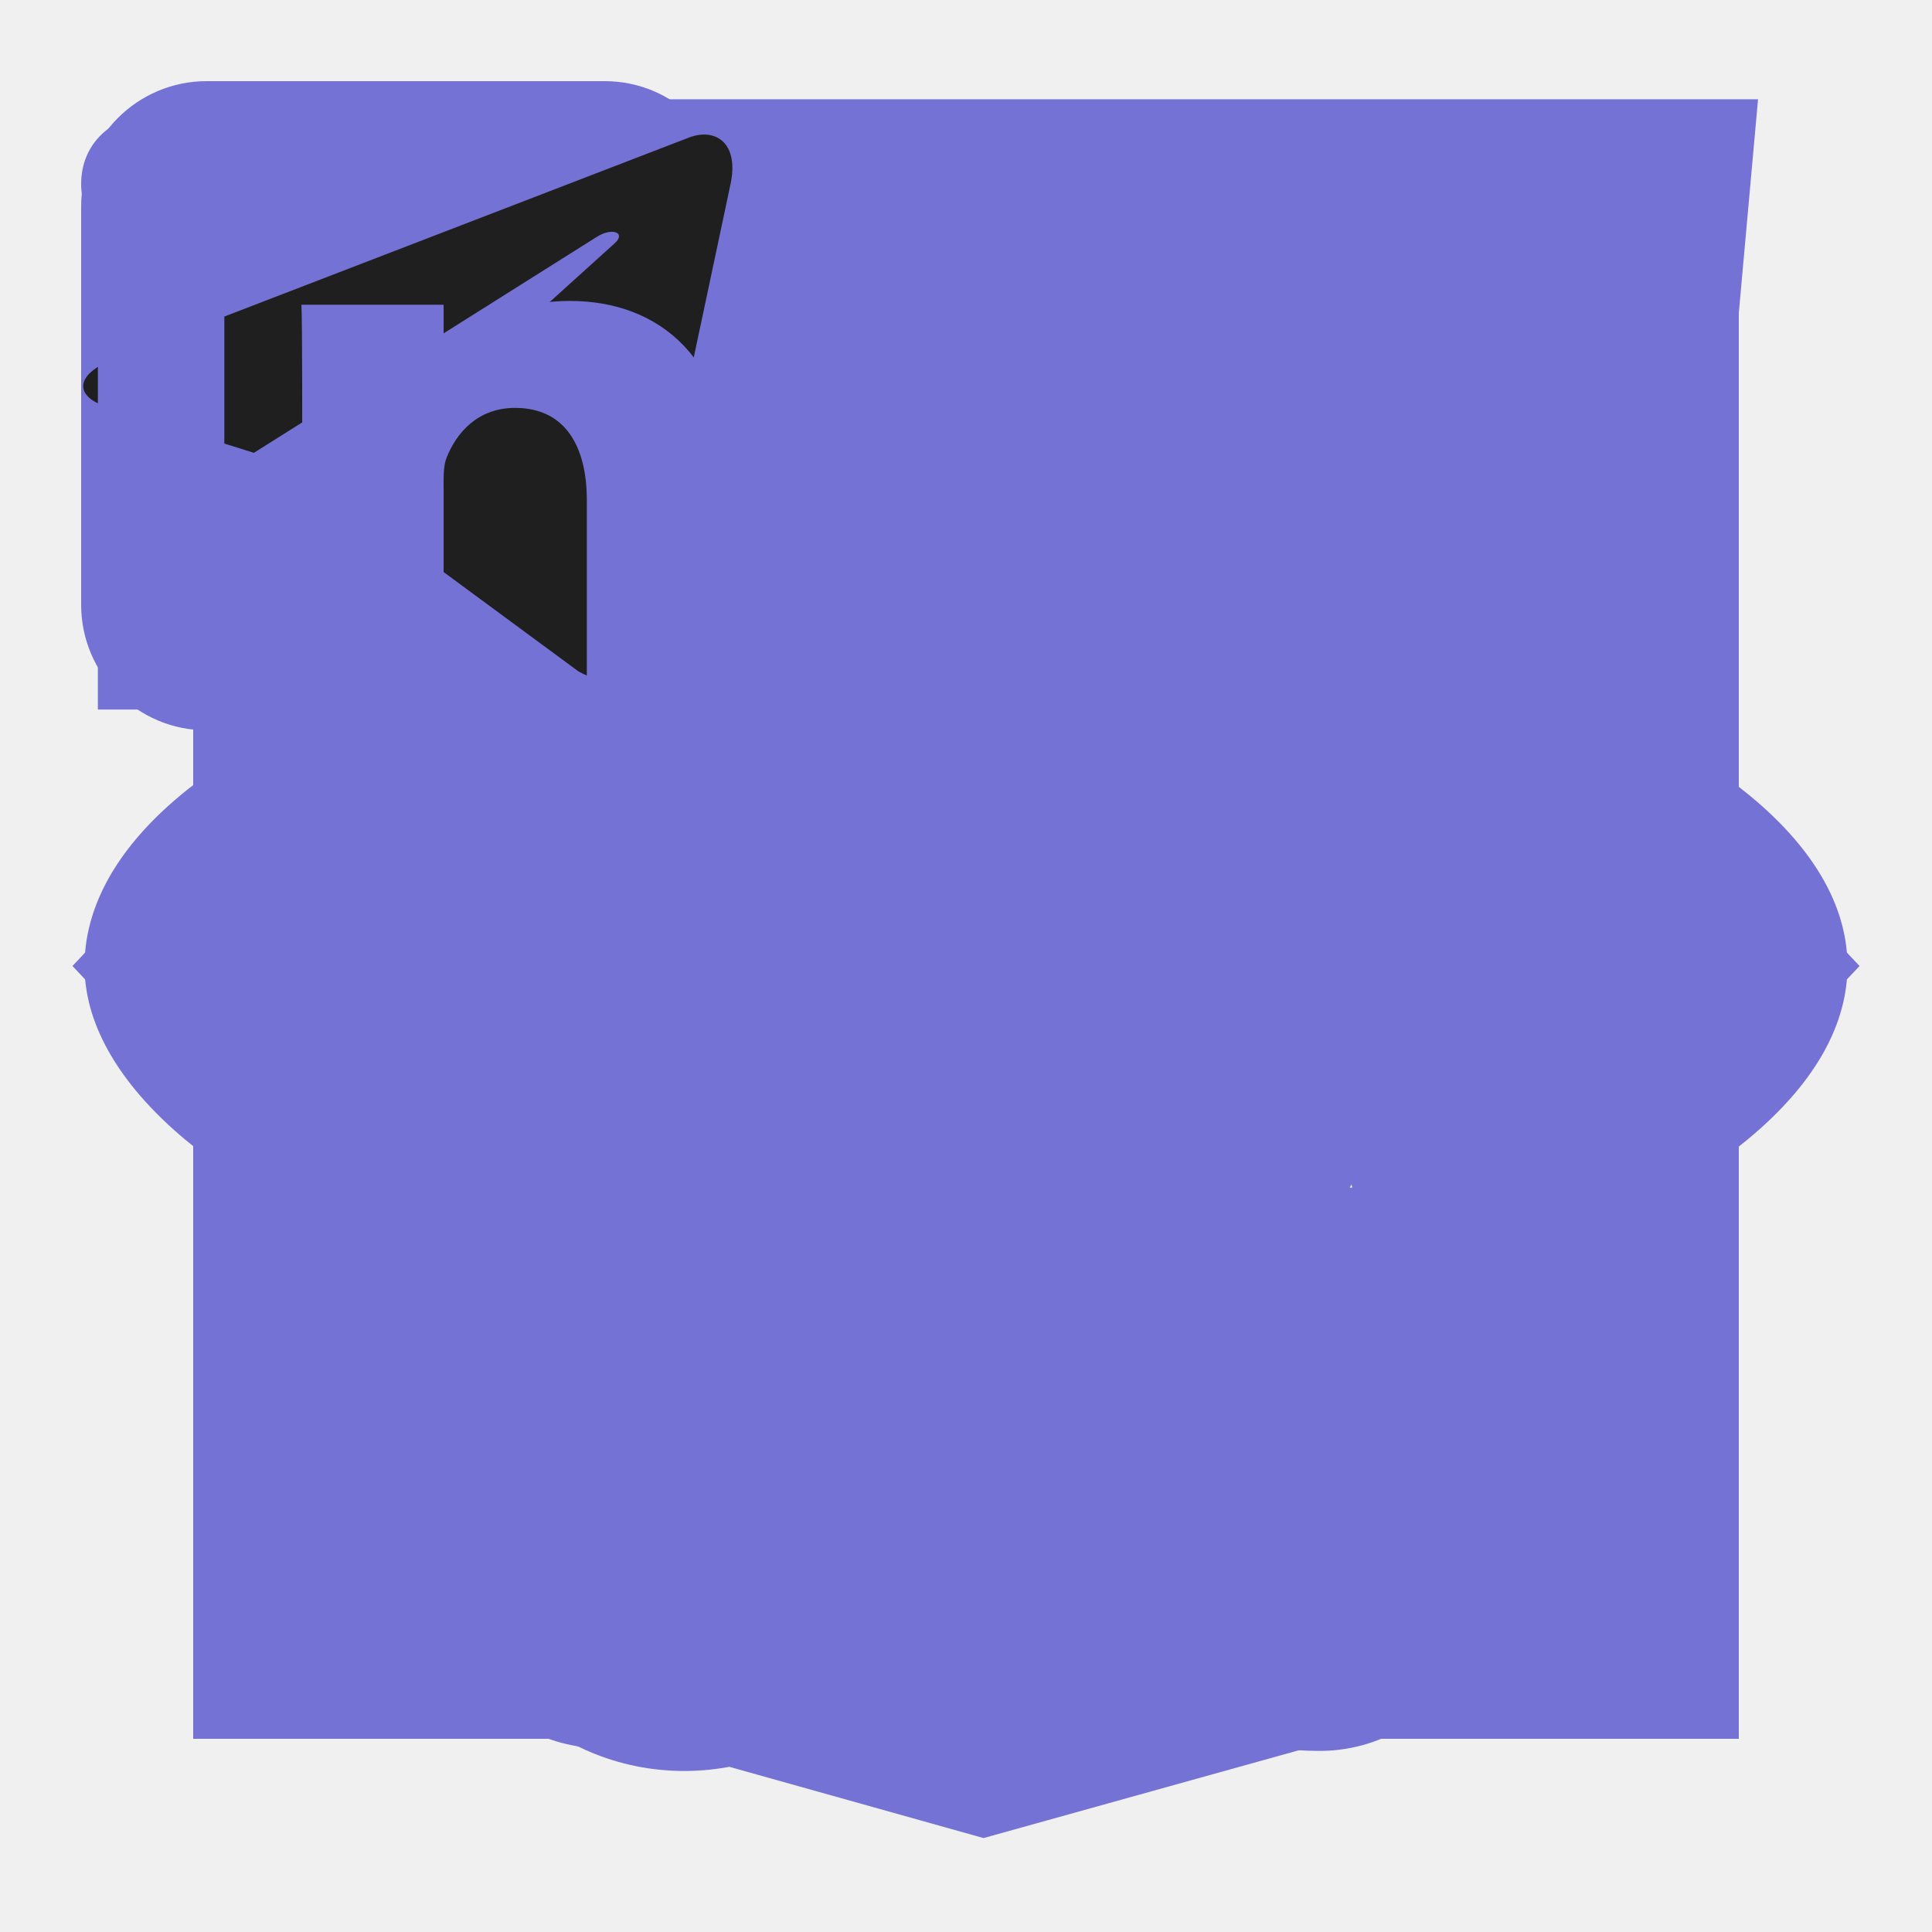
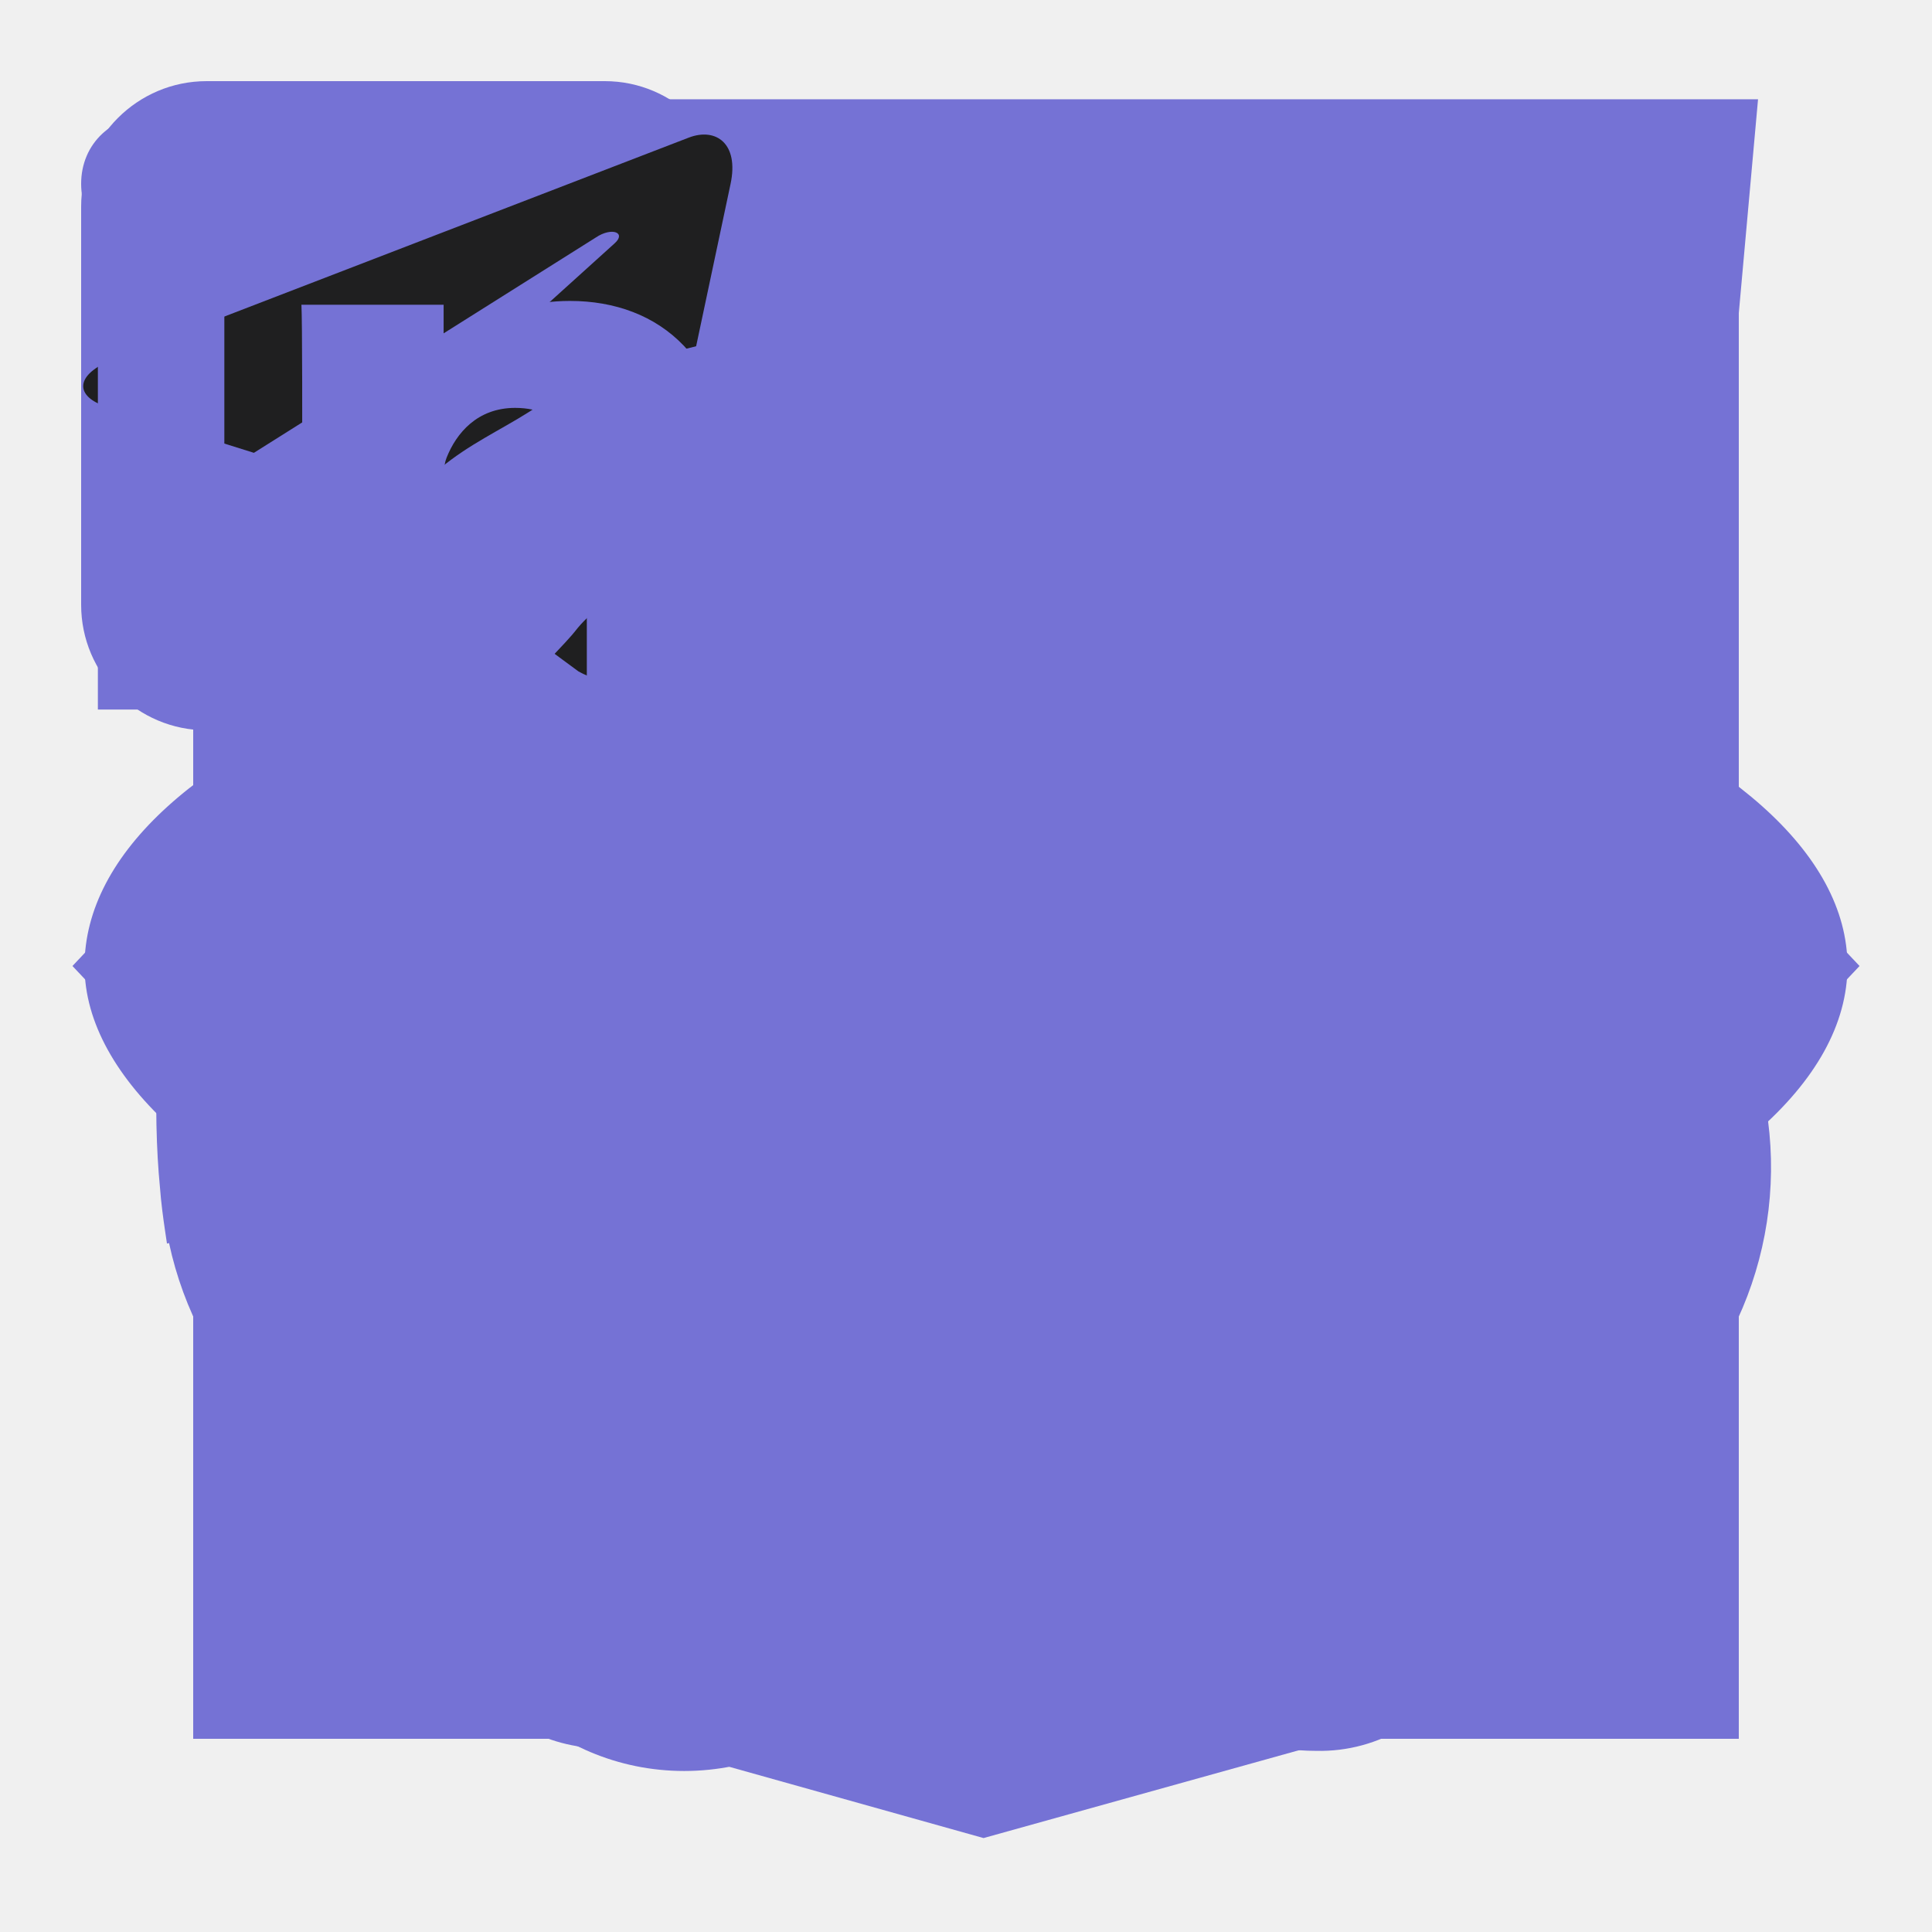
<svg xmlns="http://www.w3.org/2000/svg" width="50" height="50" viewBox="0 0 50 50" fill="none">
  <g id="html5">
    <path fill-rule="evenodd" clip-rule="evenodd" d="M18.312 42.065L27.262 6.688L31.438 7.872L22.488 43.312L18.312 42.065Z" fill="#7572D5" />
    <path fill-rule="evenodd" clip-rule="evenodd" d="M13.502 12.688L16.562 15.928L7.995 25L16.562 34.072L13.502 37.312L1.875 25L13.502 12.688Z" fill="#7572D5" />
    <path fill-rule="evenodd" clip-rule="evenodd" d="M36.498 12.688L33.438 15.928L42.005 25L33.438 34.072L36.498 37.312L48.125 25L36.498 12.688Z" fill="#7572D5" />
  </g>
  <g id="css3">
    <path d="M38.051 10.844L12.946 10.838L13.351 15.755L32.638 15.758L32.152 20.85H19.503L19.961 25.674H31.736L31.039 32.281L25.497 33.789L19.866 32.27L19.508 28.313H14.536L15.088 35.541L25.497 38.734L35.731 35.865L38.049 10.845L38.051 10.844ZM5.498 2.569H45.498L41.86 43L25.454 47.569L9.14 42.997L5.498 2.569Z" fill="#7572D5" />
  </g>
  <g id="webDesign">
    <path d="M17.708 4.167C14.257 4.167 11.458 6.965 11.458 10.417C11.458 13.868 14.257 16.667 17.708 16.667H32.292C35.743 16.667 38.542 13.868 38.542 10.417C38.542 6.965 35.743 4.167 32.292 4.167H17.708Z" fill="#7572D5" />
    <path d="M32.292 18.75C28.84 18.75 26.042 21.548 26.042 25C26.042 28.452 28.84 31.25 32.292 31.25C35.744 31.25 38.542 28.452 38.542 25C38.542 21.548 35.744 18.75 32.292 18.75Z" fill="#7572D5" />
    <path d="M11.458 25C11.458 21.548 14.257 18.75 17.708 18.75H23.958V31.25H17.708C14.257 31.25 11.458 28.452 11.458 25Z" fill="#7572D5" />
    <path d="M17.708 33.333C14.257 33.333 11.458 36.132 11.458 39.583C11.458 43.035 14.257 45.833 17.708 45.833C21.16 45.833 23.958 43.035 23.958 39.583V33.333H17.708Z" fill="#7572D5" />
  </g>
  <g id="styledComponents">
    <path d="M37.259 6.25L36.989 7.65C36.571 10.302 36.722 11.061 37.868 12.045L38.975 12.955L37.829 18.03C37.144 21.059 36.304 23.597 35.771 24.431C35.313 25.15 34.78 26.21 34.664 26.779C34.473 27.459 33.825 28.143 32.833 28.748C31.958 29.242 30.238 30.566 29.02 31.629C28.047 32.499 27.377 33.033 27.013 33.262L25.823 34.196C25.442 34.805 25.225 35.295 25.142 35.667C25.059 36.05 25.106 36.304 25.229 36.49C25.348 36.669 25.553 36.795 25.834 36.874C26.167 36.951 26.51 36.979 26.851 36.956C27.622 36.904 28.386 36.769 29.128 36.555C29.381 36.487 29.579 36.422 29.752 36.365C30.019 36.039 30.635 35.424 31.727 34.353C34.625 31.515 35.731 29.961 34.589 30.38C34.167 30.53 34.358 30.151 35.082 29.392C36.61 27.914 37.486 25.68 39.317 18.675C40.766 13.144 40.766 13.066 41.833 13.066C42.334 13.066 43.75 13.152 43.75 13.152V6.25H40.499H37.259ZM24.422 18.081C23.369 18.073 21.106 19.666 14.33 25.161C14.038 25.852 14.013 26.328 14.146 26.636C14.233 26.847 14.392 26.994 14.611 27.101C14.828 27.209 15.109 27.273 15.419 27.298C16.035 27.352 16.763 27.255 17.35 27.141L17.747 27.051C17.883 26.87 18.061 26.725 18.266 26.629C18.684 26.4 20.439 24.81 22.194 23.106C25.283 19.999 26.007 18.596 24.75 18.142C24.646 18.101 24.533 18.08 24.422 18.081ZM32.336 20.239C31.41 20.264 29.741 21.331 26.883 23.597C25.449 24.753 24.541 25.376 24.054 25.505L22.165 26.987C21.455 28.275 21.351 29.074 21.538 29.514C21.585 29.622 21.653 29.721 21.739 29.803C21.824 29.886 21.925 29.95 22.036 29.994C22.311 30.102 22.605 30.156 22.901 30.155C23.608 30.147 24.311 30.045 24.991 29.85C25.345 29.756 25.695 29.646 26.04 29.521L26.144 29.478L26.335 29.378C26.696 28.916 27.525 28.046 28.563 27.044C31.842 23.901 33.518 21.667 33.176 20.833C33.021 20.429 32.754 20.225 32.336 20.239ZM23.6 24.105C23.333 24.134 22.735 24.592 21.657 25.53C20.1 26.897 18.403 27.685 17.815 27.334C17.679 27.364 17.542 27.393 17.404 27.42C16.806 27.538 16.06 27.635 15.393 27.581C15.079 27.562 14.771 27.485 14.485 27.355C14.215 27.233 14 27.016 13.88 26.747C13.746 26.425 13.746 26.024 13.898 25.512L11.555 27.423L6.254 31.78V38.842L23.625 25.251C23.622 25.102 23.641 24.953 23.683 24.81C23.816 24.331 23.809 24.087 23.6 24.109V24.105ZM31.075 26.392C30.811 26.392 30.372 26.761 29.669 27.502C28.714 28.515 27.211 29.496 26.415 29.696L26.292 29.761C26.161 29.814 26.029 29.865 25.896 29.911C25.679 29.983 25.398 30.069 25.074 30.155C24.425 30.33 23.618 30.491 22.897 30.473C22.557 30.473 22.221 30.407 21.906 30.28C21.609 30.159 21.372 29.927 21.243 29.636C21.034 29.138 21.117 28.44 21.574 27.448L6.25 39.437V43.75H12.982L27.262 32.61C27.633 32.202 28.191 31.644 28.945 30.946C30.963 29.088 31.421 28.447 31.421 27.499C31.421 26.761 31.338 26.389 31.075 26.389V26.392ZM34.473 33.373L33.251 34.583C32.567 35.227 31.345 36.022 30.509 36.362L30.343 36.433L30.332 36.451L30.296 36.487C30.264 36.512 30.249 36.516 30.224 36.526C29.89 36.652 29.551 36.763 29.208 36.859C28.444 37.08 27.659 37.218 26.865 37.271C26.49 37.295 26.113 37.262 25.748 37.174C25.431 37.105 25.151 36.921 24.962 36.659C24.789 36.394 24.739 36.039 24.836 35.603C24.913 35.292 25.028 34.991 25.178 34.708L13.656 43.75H28.981L30.811 41.667C33.327 38.753 34.473 36.669 34.473 34.887V33.373Z" fill="#7572D5" />
  </g>
  <g id="typeScript">
    <path d="M5 25V45H45V5H5V25ZM37.235 23.407C38.252 23.66 39.025 24.112 39.737 24.848C40.105 25.242 40.652 25.958 40.695 26.132C40.708 26.182 38.968 27.348 37.915 28.003C37.877 28.028 37.723 27.863 37.553 27.61C37.037 26.86 36.498 26.537 35.673 26.48C34.46 26.397 33.68 27.032 33.687 28.092C33.676 28.352 33.734 28.611 33.857 28.842C34.123 29.393 34.62 29.725 36.173 30.397C39.038 31.63 40.263 32.442 41.025 33.597C41.875 34.885 42.067 36.943 41.488 38.473C40.855 40.137 39.28 41.267 37.063 41.64C36.378 41.762 34.753 41.743 34.017 41.61C32.41 41.323 30.887 40.53 29.947 39.488C29.578 39.083 28.86 38.022 28.905 37.947C28.923 37.92 29.088 37.818 29.272 37.712C29.452 37.61 30.123 37.222 30.758 36.853L31.908 36.187L32.15 36.543C32.487 37.057 33.222 37.762 33.667 37.997C34.943 38.67 36.695 38.575 37.558 37.8C37.732 37.654 37.869 37.469 37.96 37.261C38.05 37.053 38.092 36.827 38.08 36.6C38.08 36.137 38.022 35.933 37.78 35.583C37.47 35.14 36.835 34.767 35.032 33.983C32.968 33.095 32.08 32.543 31.267 31.667C30.759 31.088 30.384 30.405 30.168 29.667C30.017 29.102 29.978 27.685 30.098 27.115C30.523 25.12 32.028 23.732 34.2 23.318C34.905 23.185 36.543 23.235 37.235 23.407ZM27.845 25.077L27.858 26.715H22.65V41.508H18.967V26.715H13.763V25.108C13.763 24.218 13.782 23.475 13.807 23.458C13.827 23.432 16.995 23.418 20.835 23.425L27.827 23.445L27.845 25.077Z" fill="#7572D5" />
  </g>
  <g id="react">
    <g clip-path="url(#clip0_20_1854)">
      <path d="M47.812 25C47.812 22.083 44.688 19.375 39.479 17.5L38.542 17.188V16.771C39.688 11.042 38.854 6.771 36.25 5.208C33.646 3.646 29.792 5.104 25.625 8.75L25 9.375L24.792 9.167H24.583C20.312 5.208 16.146 3.854 13.542 5.312C10.938 6.771 10.208 10.833 11.25 16.146C11.36 16.484 11.43 16.833 11.458 17.188L10.312 17.604C5.208 19.375 2.188 22.083 2.188 25C2.188 27.917 5.521 30.833 10.729 32.708L11.458 32.917C11.33 33.285 11.259 33.672 11.25 34.062C10.208 39.271 11.146 43.229 13.542 44.688C15.938 46.146 20.312 44.792 24.479 41.146L25.104 40.625L25.938 41.458C28.854 43.958 31.771 45.312 34.062 45.312C34.871 45.331 35.667 45.114 36.354 44.688C38.958 43.229 39.896 38.958 38.75 33.542V33.333C38.705 33.162 38.67 32.988 38.646 32.812H38.958C44.479 30.833 47.812 28.021 47.812 25ZM44.792 25C44.792 26.25 42.5 28.438 38.021 29.896H37.812C37.266 28.22 36.605 26.584 35.833 25C36.562 23.333 37.188 21.667 37.708 20.104L38.542 20.312C42.708 21.771 44.792 23.75 44.792 25ZM27.917 39.167L27.083 38.542C28.276 37.22 29.389 35.829 30.417 34.375L35.729 33.542C35.833 33.75 35.833 33.958 35.938 34.062C36.309 35.949 36.379 37.883 36.146 39.792C35.999 40.705 35.561 41.545 34.896 42.188C33.854 42.812 31.042 41.979 27.917 39.167ZM26.562 34.583L25.104 36.458L23.438 34.583H26.562ZM12.292 20C12.815 21.717 13.477 23.39 14.271 25C13.476 26.646 12.815 28.353 12.292 30.104L11.667 29.896C9.843 29.32 8.145 28.401 6.667 27.188C6.284 26.945 5.956 26.626 5.705 26.249C5.454 25.872 5.284 25.447 5.208 25C5.208 23.75 7.292 21.771 11.25 20.417L12.292 20ZM23.438 15.417L25 13.646L26.562 15.417H23.438ZM34.896 7.812C36.042 8.437 36.667 11.562 35.729 16.146C35.734 16.202 35.727 16.259 35.709 16.313C35.691 16.366 35.663 16.416 35.625 16.458L30.417 15.625C29.389 14.171 28.276 12.78 27.083 11.458L27.708 10.938C31.042 8.021 33.75 7.187 34.896 7.812ZM17.5 18.854L16.667 20.208L15.938 21.562C15.625 20.833 15.417 20.104 15.104 19.271L17.5 18.854ZM15.104 30.729C15.417 30 15.625 29.271 15.938 28.438L16.667 29.792L17.5 31.146L15.104 30.729ZM32.5 25C31.97 26.142 31.379 27.255 30.729 28.333C30.104 29.479 29.375 30.521 28.75 31.562H21.25C20.521 30.417 19.792 29.375 19.271 28.333C18.616 27.258 18.025 26.145 17.5 25C18.005 23.846 18.597 22.732 19.271 21.667C19.869 20.587 20.53 19.544 21.25 18.542C23.746 18.333 26.254 18.333 28.75 18.542C29.479 19.583 30.104 20.625 30.729 21.667C31.403 22.732 31.995 23.846 32.5 25ZM33.333 20.208L32.5 18.854L34.896 19.375C34.664 20.121 34.386 20.851 34.062 21.562L33.333 20.208ZM32.5 31.146L33.333 29.792L34.062 28.333L35 30.729L32.5 31.146ZM22.812 11.354H22.917L19.583 15.521L14.375 16.354C14.271 16.042 14.271 15.833 14.167 15.521C13.333 11.25 13.958 8.333 15 7.812C15.277 7.631 15.61 7.557 15.938 7.604C17.396 7.604 19.896 8.646 22.708 11.146L22.812 11.354ZM14.167 34.583C14.186 34.262 14.256 33.945 14.375 33.646L19.688 34.375C20.689 35.848 21.803 37.241 23.021 38.542L22.812 38.75L22.604 38.958C21.184 40.274 19.521 41.3 17.708 41.979C17.311 42.187 16.875 42.313 16.427 42.349C15.98 42.385 15.53 42.33 15.104 42.188C13.958 41.562 13.333 38.75 14.167 34.583Z" fill="#7572D5" />
      <path d="M25 20.417C24.089 20.396 23.193 20.647 22.426 21.138C21.659 21.629 21.055 22.337 20.692 23.173C20.329 24.008 20.223 24.933 20.388 25.828C20.553 26.724 20.981 27.551 21.618 28.202C22.255 28.854 23.071 29.301 23.963 29.486C24.855 29.672 25.781 29.587 26.625 29.243C27.468 28.9 28.191 28.313 28.699 27.557C29.207 26.801 29.479 25.911 29.479 25C29.48 23.802 29.011 22.652 28.174 21.795C27.337 20.939 26.197 20.444 25 20.417Z" fill="#7572D5" />
    </g>
    <defs>
      <clipPath id="clip0_20_1854">
        <rect width="50" height="50" fill="white" />
      </clipPath>
    </defs>
  </g>
  <g id="insta">
    <path d="M15.652 2.1H5.348C3.557 2.1 2.1 3.556 2.1 5.347V8.778V15.653C2.1 17.444 3.557 18.9 5.348 18.9H15.652C17.443 18.9 18.9 17.444 18.9 15.653V8.771V5.341C18.893 3.556 17.437 2.1 15.652 2.1ZM16.583 4.035H16.957V4.403V6.882L14.116 6.889L14.109 4.042L16.583 4.035ZM8.098 8.771C8.636 8.03 9.509 7.538 10.493 7.538C11.478 7.538 12.351 8.024 12.889 8.771C13.243 9.257 13.447 9.854 13.447 10.497C13.447 12.124 12.121 13.455 10.487 13.455C8.853 13.455 7.54 12.124 7.54 10.497C7.54 9.854 7.75 9.257 8.098 8.771ZM17.259 15.646C17.259 16.532 16.538 17.253 15.652 17.253H5.348C4.463 17.253 3.741 16.532 3.741 15.646V8.771H6.247C6.031 9.303 5.906 9.887 5.906 10.497C5.906 13.029 7.967 15.089 10.5 15.089C13.033 15.089 15.094 13.029 15.094 10.497C15.094 9.887 14.969 9.303 14.752 8.771H17.259V15.646Z" fill="#7572D5" />
  </g>
  <g id="telegram">
    <path d="M18.906 4.764L16.37 16.721C16.179 17.564 15.68 17.774 14.972 17.377L11.108 14.53L9.245 16.323C9.038 16.53 8.866 16.702 8.468 16.702L8.746 12.768L15.905 6.299C16.217 6.022 15.838 5.867 15.422 6.145L6.571 11.719L2.76 10.526C1.932 10.267 1.917 9.697 2.933 9.299L17.837 3.557C18.527 3.299 19.131 3.71 18.906 4.764Z" fill="#1F1F20" />
  </g>
  <g id="linkedin">
    <path d="M5.806 7.886H2.533V18.363H5.806V7.886Z" fill="#7572D5" />
    <path d="M4.101 2.94C2.894 2.94 2.1 3.721 2.1 4.757C2.1 5.774 2.868 6.574 4.055 6.574H4.081C5.314 6.574 6.082 5.768 6.075 4.757C6.049 3.721 5.308 2.94 4.101 2.94Z" fill="#7572D5" />
    <path d="M14.748 7.788C12.871 7.788 11.697 8.811 11.481 9.533V7.886H7.801C7.847 8.759 7.801 18.363 7.801 18.363H11.481V12.701C11.481 12.38 11.468 12.065 11.559 11.842C11.809 11.212 12.353 10.556 13.331 10.556C14.61 10.556 15.187 11.527 15.187 12.944V18.363H18.9V12.537C18.9 9.297 17.076 7.788 14.748 7.788Z" fill="#7572D5" />
  </g>
+   <g id="quote">
+     <path d="M13.542 20.833C13.077 20.833 12.631 20.904 12.188 20.969C12.331 20.485 12.479 19.994 12.717 19.552C12.954 18.91 13.325 18.354 13.694 17.794C14.002 17.188 14.546 16.777 14.946 16.258C15.365 15.754 15.935 15.419 16.387 15C16.831 14.562 17.413 14.344 17.875 14.035C18.358 13.758 18.779 13.452 19.229 13.306L20.352 12.844L21.34 12.433L20.329 8.396L19.085 8.696C18.688 8.796 18.202 8.912 17.65 9.052C17.085 9.156 16.483 9.442 15.812 9.702C15.15 9.998 14.383 10.198 13.671 10.673C12.954 11.127 12.127 11.506 11.398 12.115C10.692 12.742 9.84 13.285 9.21 14.083C8.523 14.829 7.844 15.613 7.317 16.504C6.706 17.354 6.292 18.288 5.854 19.21C5.458 20.133 5.14 21.077 4.879 21.994C4.385 23.831 4.165 25.577 4.079 27.071C4.008 28.567 4.05 29.81 4.138 30.71C4.169 31.135 4.227 31.548 4.269 31.833L4.321 32.183L4.375 32.171C4.746 33.902 5.599 35.492 6.835 36.759C8.072 38.025 9.642 38.915 11.364 39.327C13.085 39.738 14.888 39.654 16.564 39.083C18.24 38.512 19.72 37.479 20.832 36.103C21.945 34.726 22.646 33.063 22.853 31.305C23.06 29.547 22.765 27.766 22.002 26.169C21.24 24.571 20.04 23.223 18.543 22.278C17.046 21.334 15.312 20.833 13.542 20.833ZM36.458 20.833C35.994 20.833 35.548 20.904 35.104 20.969C35.248 20.485 35.396 19.994 35.633 19.552C35.871 18.91 36.242 18.354 36.61 17.794C36.919 17.188 37.462 16.777 37.862 16.258C38.281 15.754 38.852 15.419 39.304 15C39.748 14.562 40.329 14.344 40.792 14.035C41.275 13.758 41.696 13.452 42.146 13.306L43.269 12.844L44.256 12.433L43.246 8.396L42.002 8.696C41.604 8.796 41.119 8.912 40.567 9.052C40.002 9.156 39.4 9.442 38.729 9.702C38.069 10 37.3 10.198 36.587 10.675C35.871 11.129 35.044 11.508 34.315 12.117C33.608 12.744 32.756 13.287 32.127 14.083C31.44 14.829 30.76 15.613 30.233 16.504C29.623 17.354 29.208 18.288 28.771 19.21C28.375 20.133 28.056 21.077 27.796 21.994C27.302 23.831 27.081 25.577 26.996 27.071C26.925 28.567 26.967 29.81 27.054 30.71C27.085 31.135 27.144 31.548 27.185 31.833L27.238 32.183L27.292 32.171C27.662 33.902 28.515 35.492 29.752 36.759C30.989 38.025 32.559 38.915 34.281 39.327C36.002 39.738 37.805 39.654 39.481 39.083C41.156 38.512 42.636 37.479 43.749 36.103C44.862 34.726 45.563 33.063 45.77 31.305C45.977 29.547 45.682 27.766 44.919 26.169C44.156 24.571 42.957 23.223 41.46 22.278C39.962 21.334 38.228 20.833 36.458 20.833Z" fill="#7572D5" />
+   </g>
</svg>
